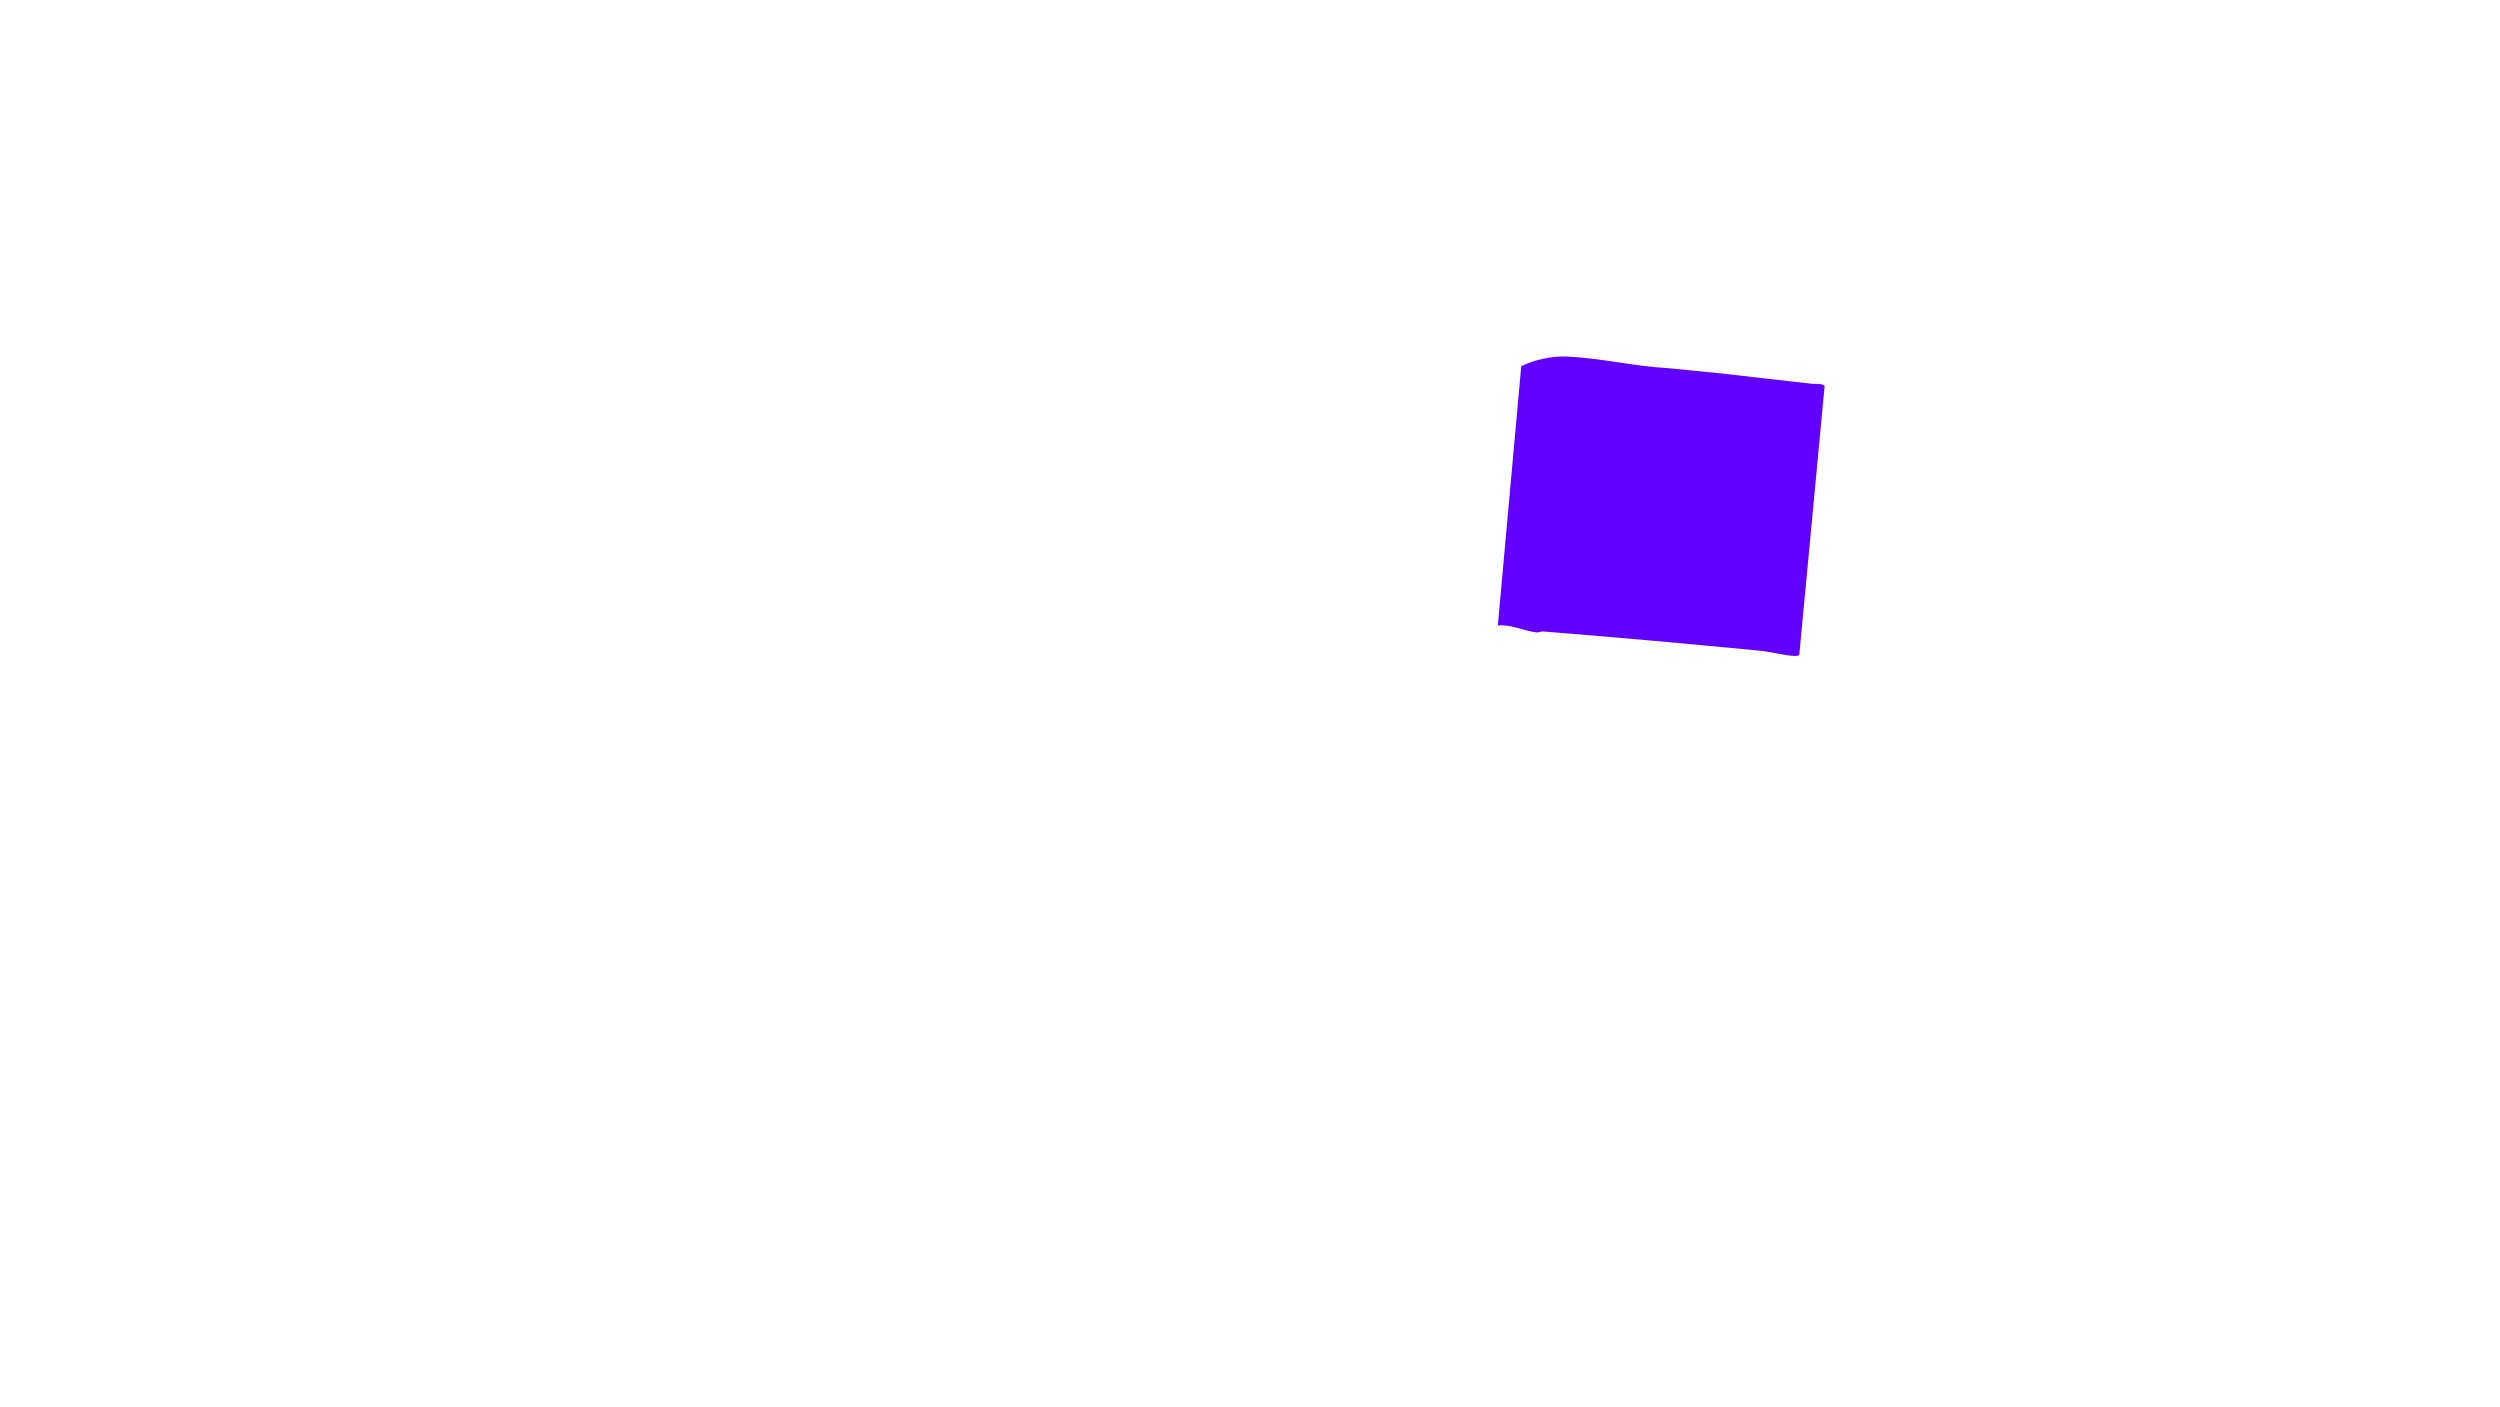
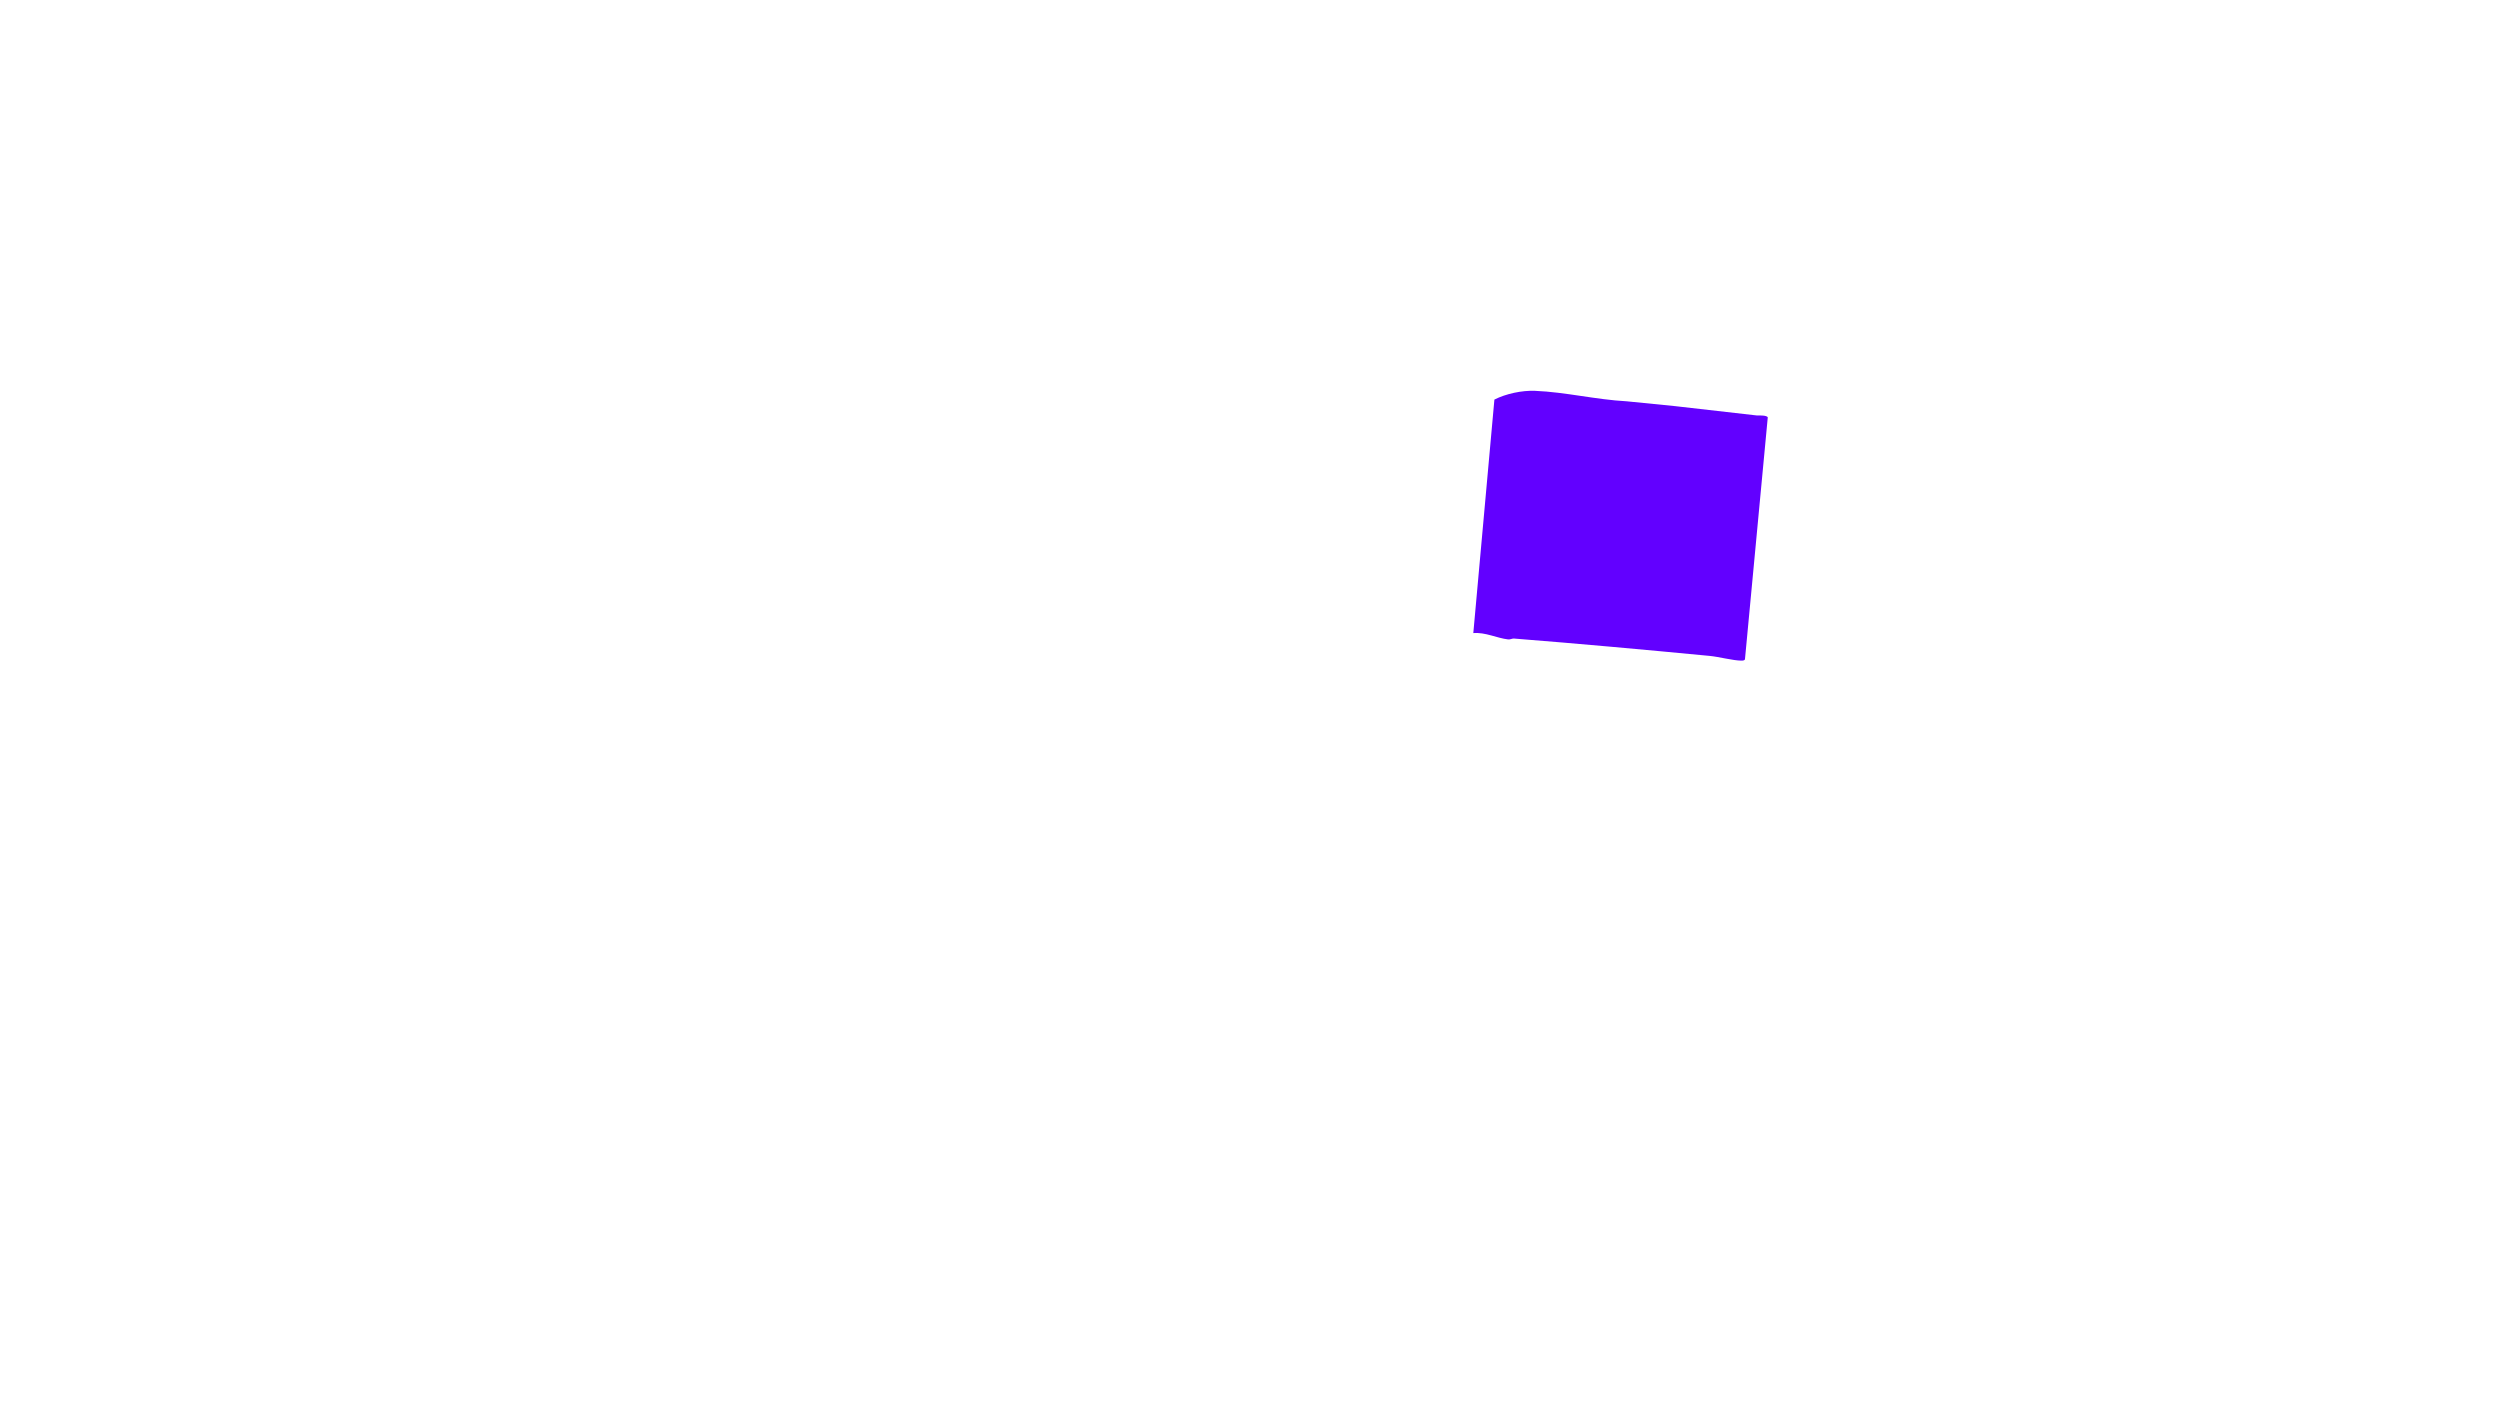
- <svg xmlns="http://www.w3.org/2000/svg" viewBox="0 0 1920 1080">
+ <svg xmlns="http://www.w3.org/2000/svg" id="Vrstva_1" data-name="Vrstva 1" viewBox="0 0 1920 1080">
  <g id="_04-box-right" data-name="04-box-right">
-     <path d="M1322.307,286.856l-41.352-4.125c-25.808-1.379-52.213-7.856-78.037-8.914-11.106-.455-24.77,2.451-34.604,7.458l-17.975,199.038c10.18-.903,20.247,4.332,29.683,5.387,1.841.206,3.495-.863,4.863-.755,55.806,4.412,111.248,9.481,166.903,14.806,7.984.764,20.068,4.009,27.045,4.029,1.129.003,2.298.008,3.031-1.004l19.45-206.265c-.461-1.908-7.302-1.764-9.042-1.669l-69.964-7.986Z" fill="#6200ff" />
+     <path d="M1286.453,311.907l-37.26-3.717c-23.254-1.242-47.046-7.078-70.314-8.032-10.007-.41-22.319,2.208-31.18,6.72l-16.197,179.342c9.172-.813,18.244,3.903,26.746,4.854,1.658.185,3.149-.778,4.382-.68,50.283,3.976,100.239,8.543,150.387,13.341,7.194.688,18.082,3.613,24.369,3.63,1.017.003,2.07.007,2.731-.905l17.525-185.854c-.415-1.719-6.579-1.59-8.148-1.504l-63.04-7.195Z" fill="#6200ff" />
    <rect width="1920" height="1080" fill="none" />
  </g>
</svg>
